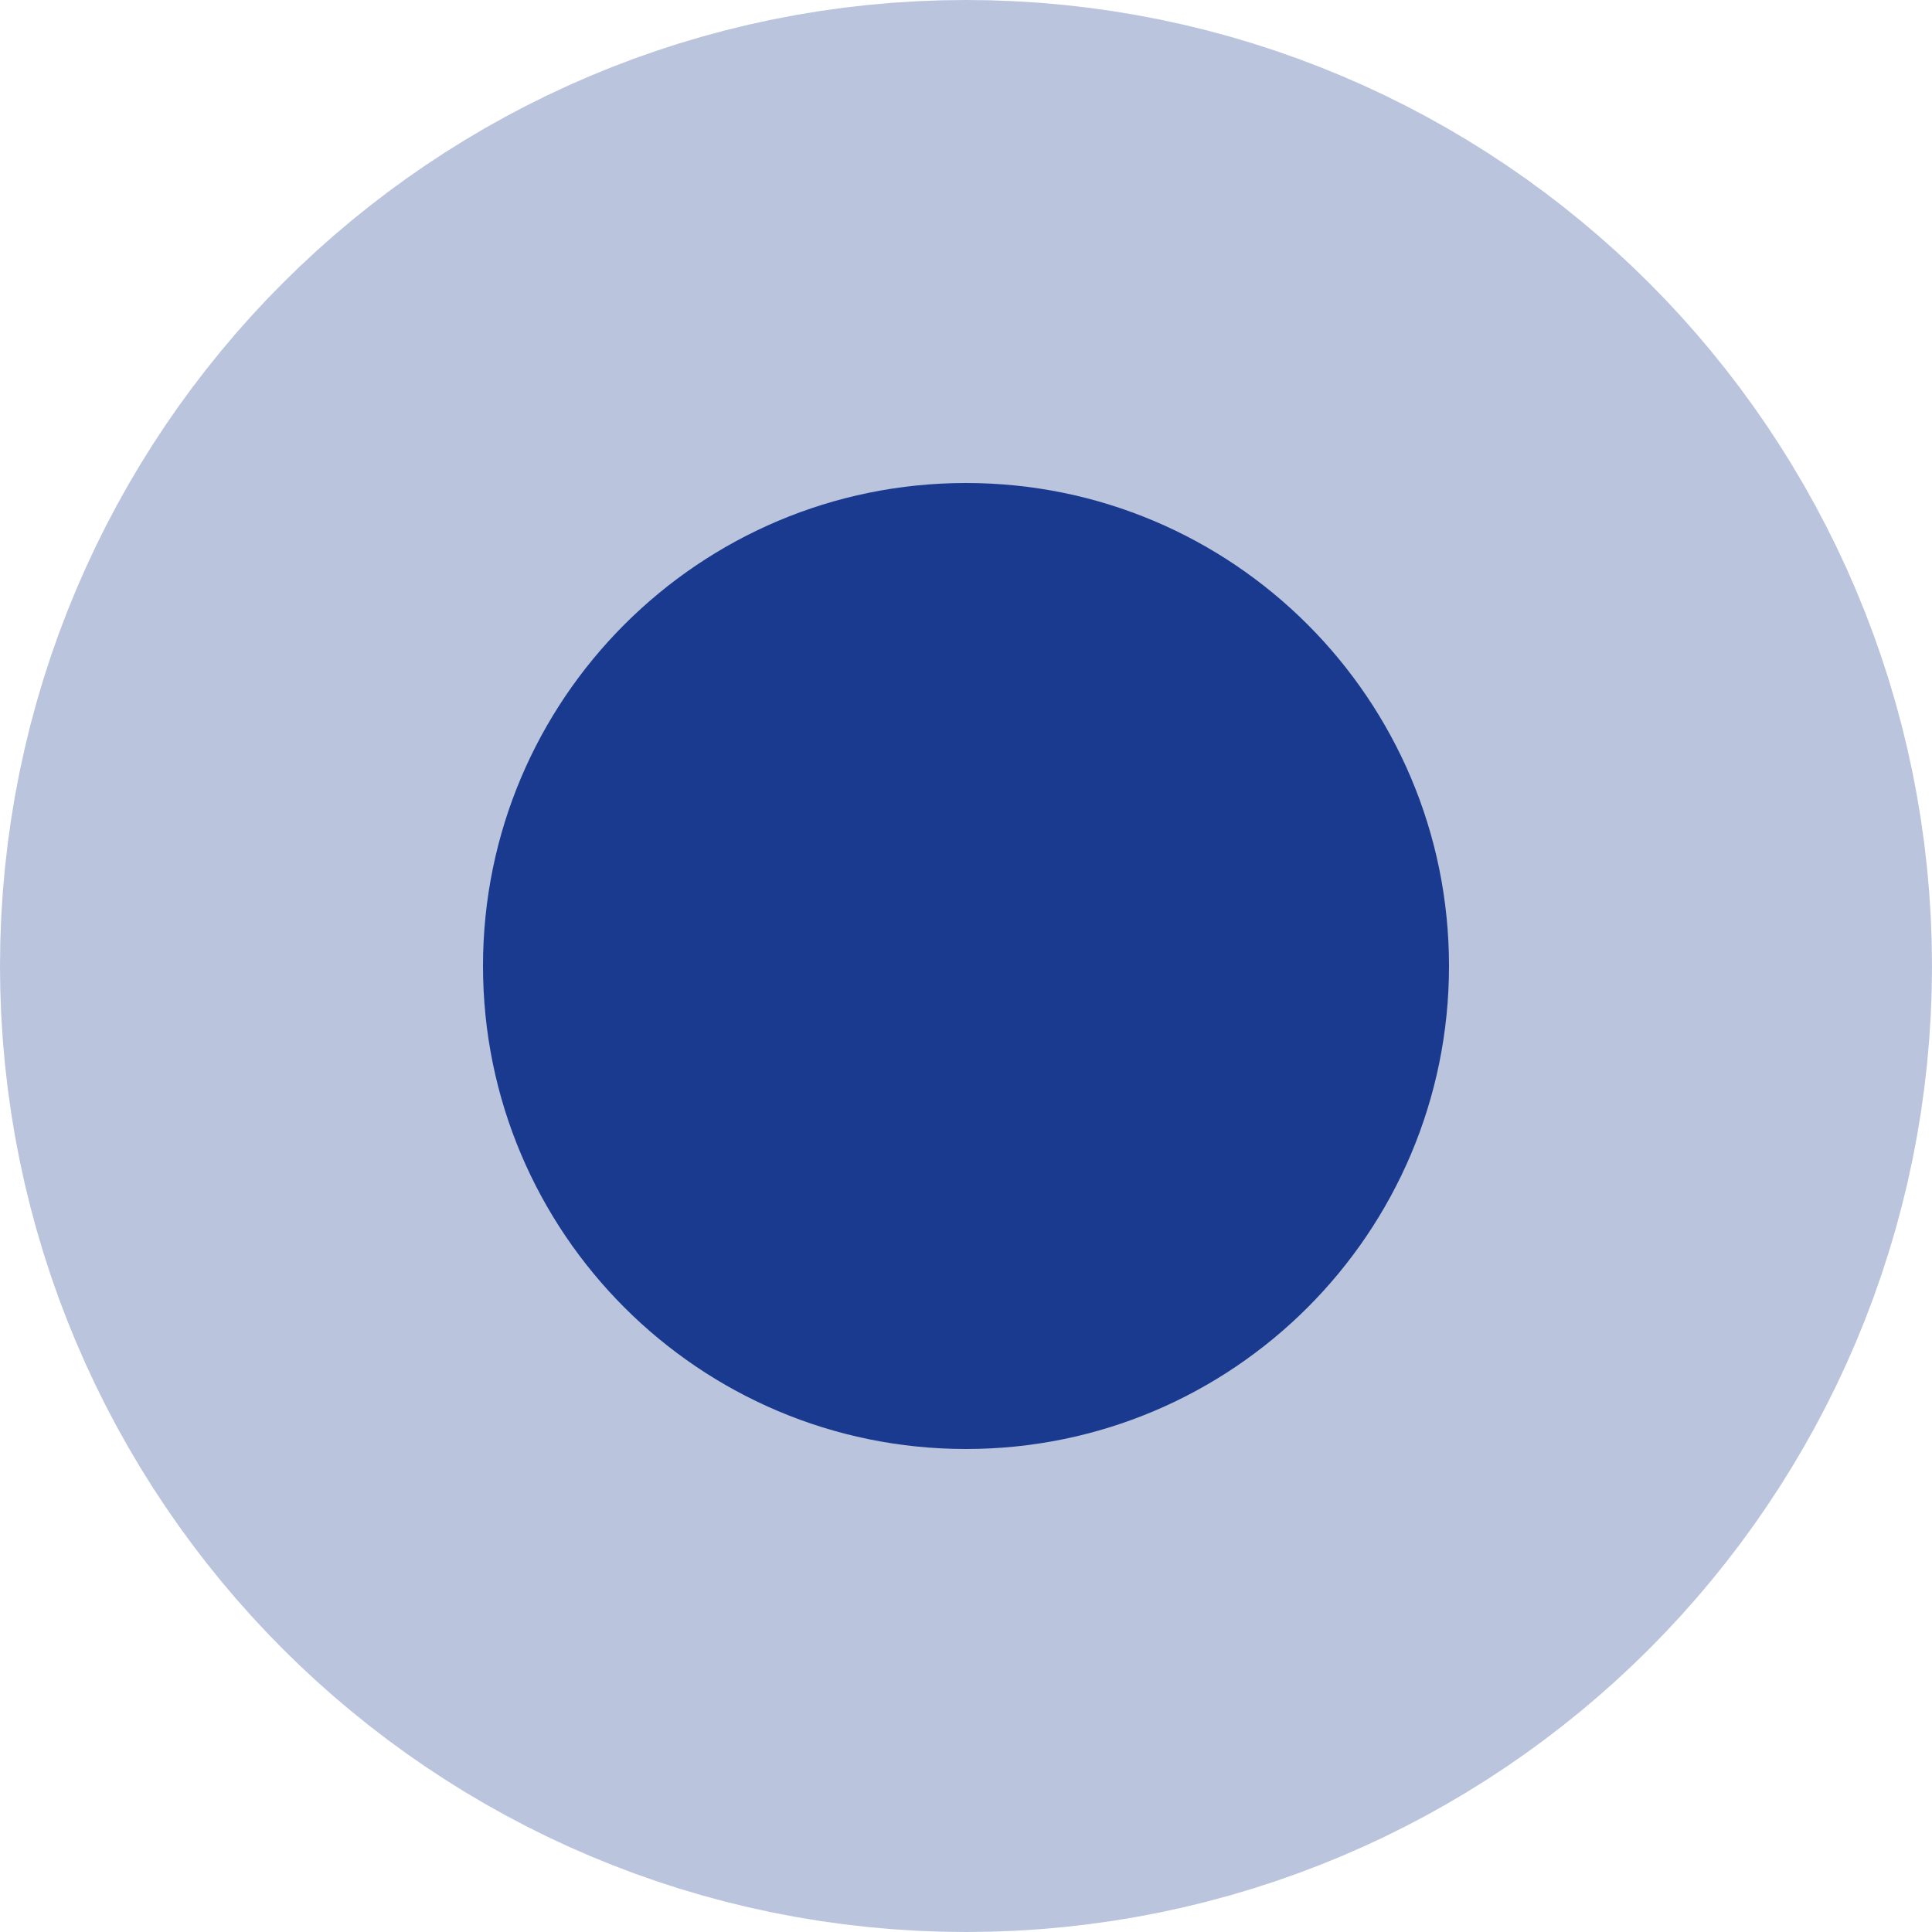
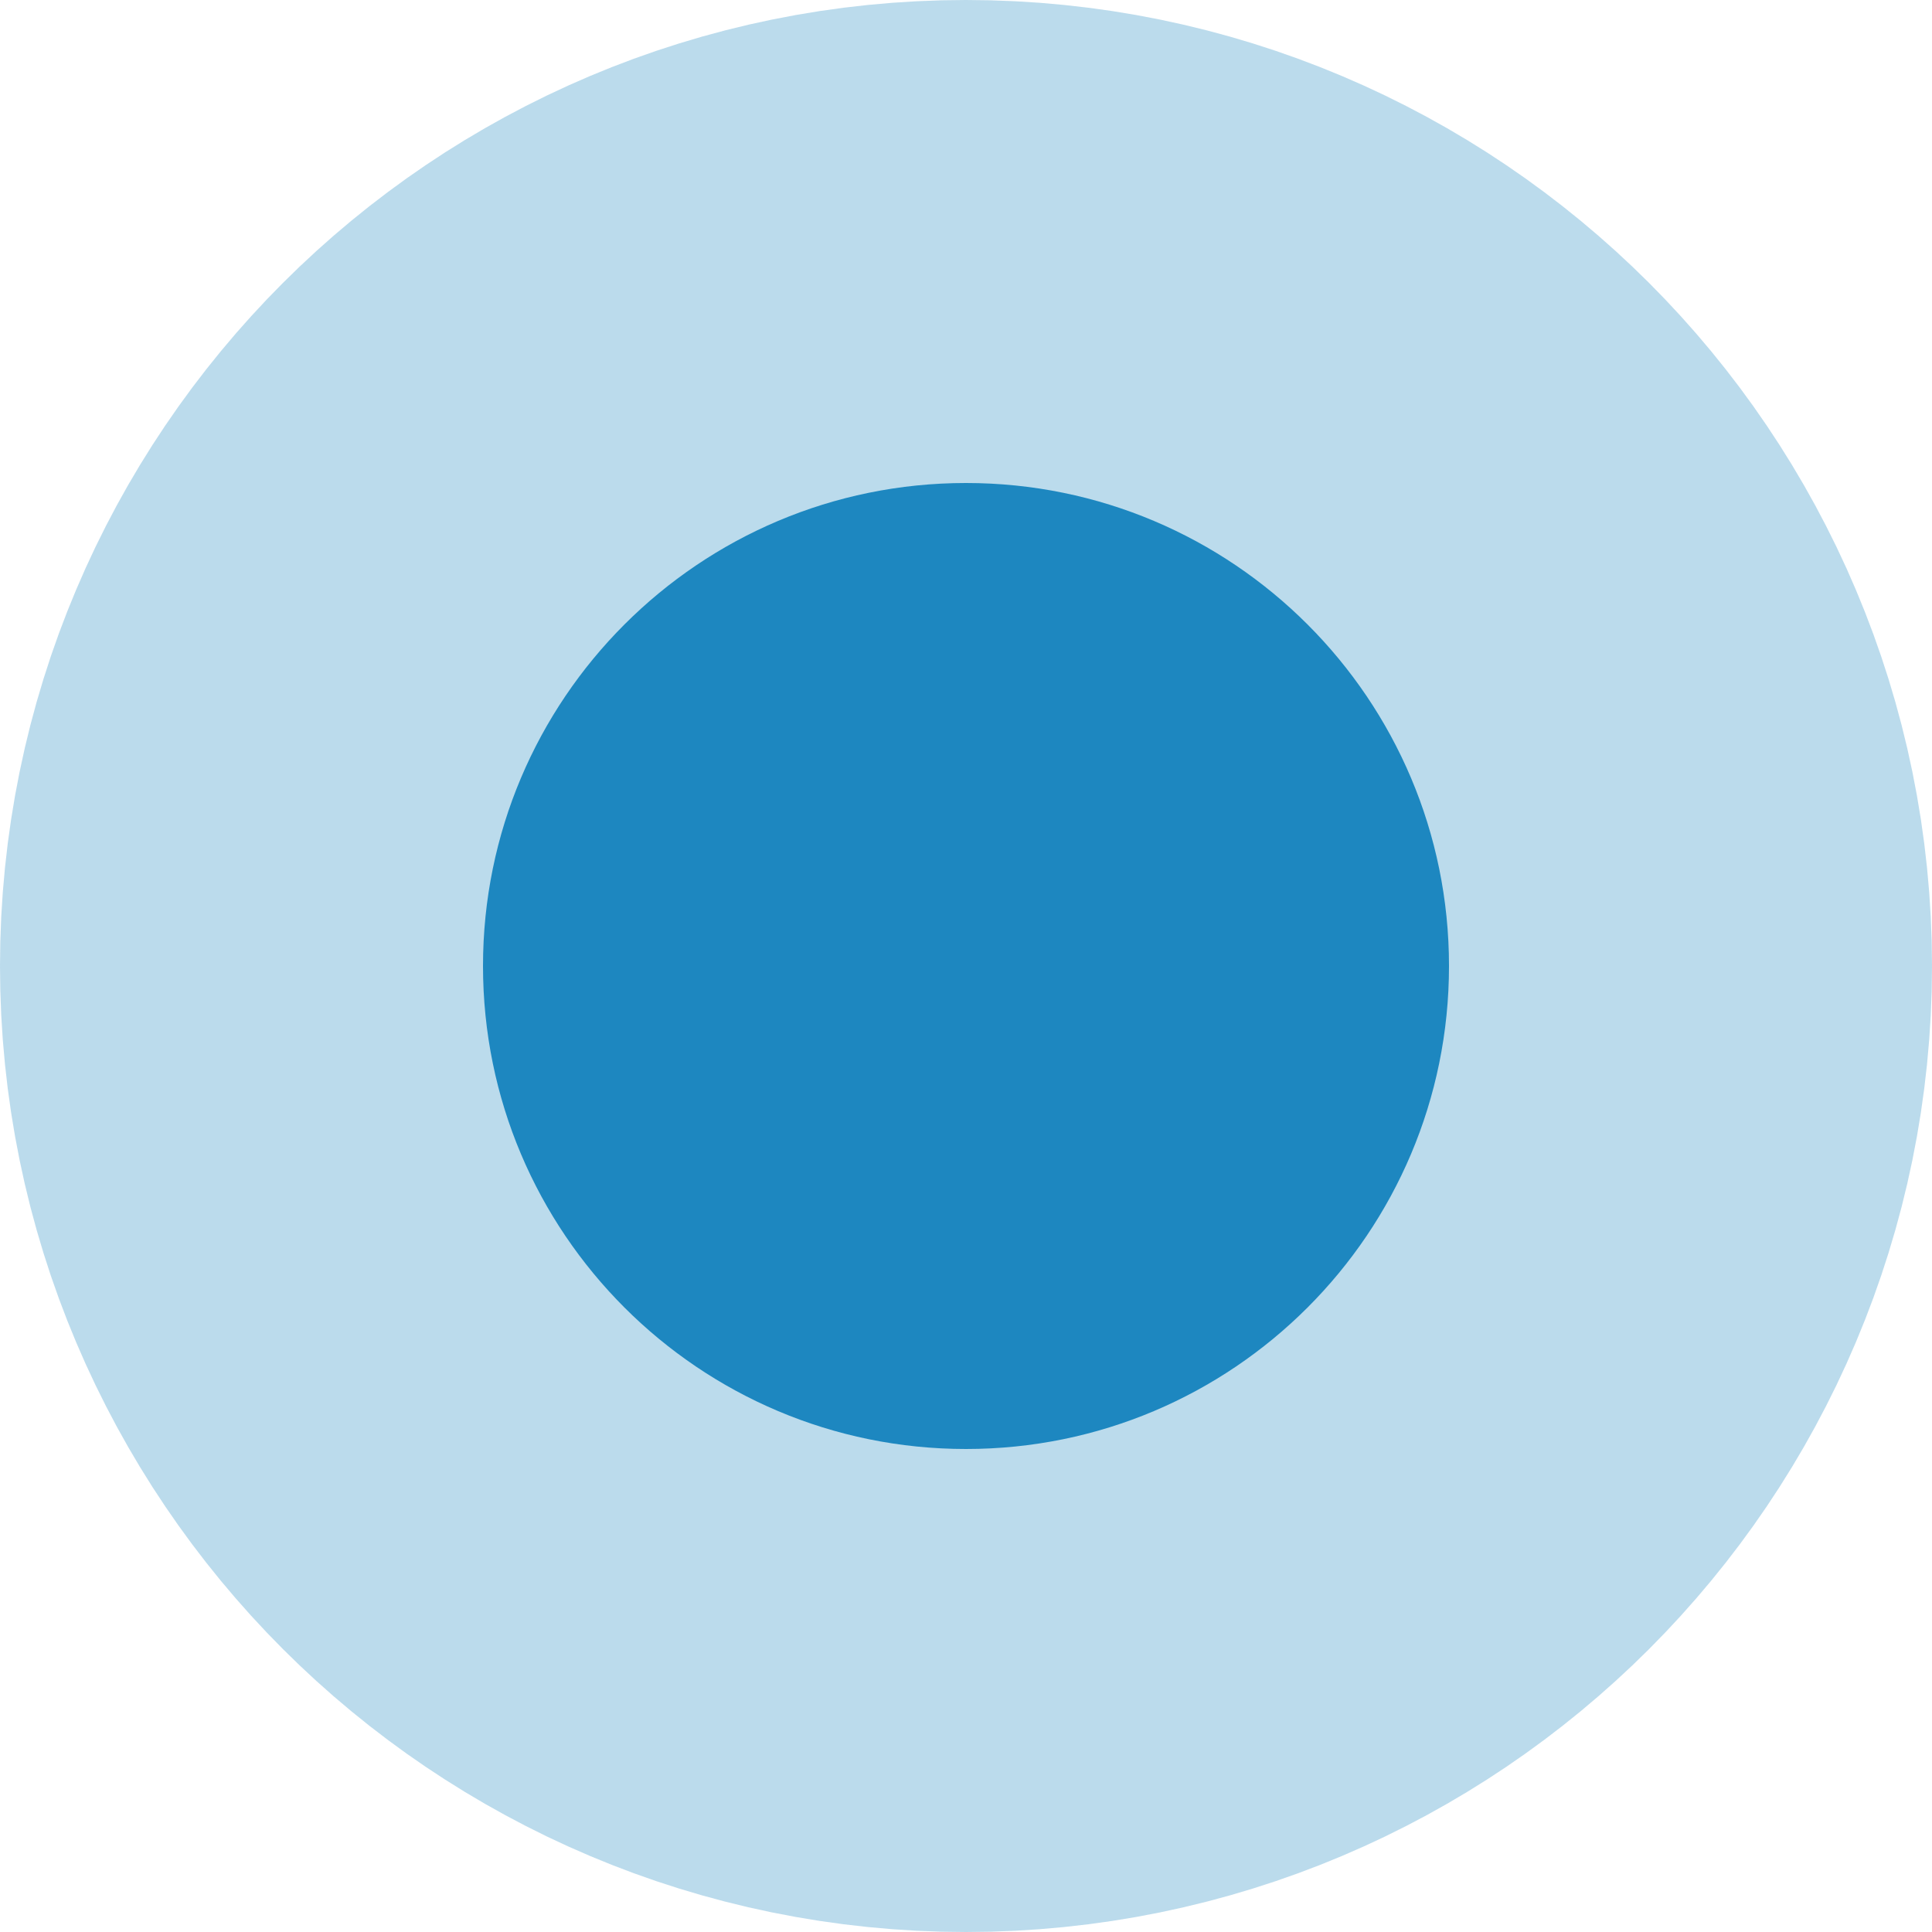
<svg xmlns="http://www.w3.org/2000/svg" width="12" height="12" viewBox="0 0 12 12">
-   <path fill="#1A3B8E" stroke="#1A3B8E" stroke-opacity=".298" stroke-width="6" d="M39,0 C40.657,0 42,1.343 42,3 C42,4.657 40.657,6 39,6 C37.343,6 36,4.657 36,3 C36,1.343 37.343,0 39,0 Z" transform="translate(-33 3)" />
+   <path fill="#1e88c1" stroke="#1e88c1" stroke-opacity=".298" stroke-width="6" d="M39,0 C40.657,0 42,1.343 42,3 C42,4.657 40.657,6 39,6 C37.343,6 36,4.657 36,3 C36,1.343 37.343,0 39,0 Z" transform="translate(-33 3)" />
</svg>
